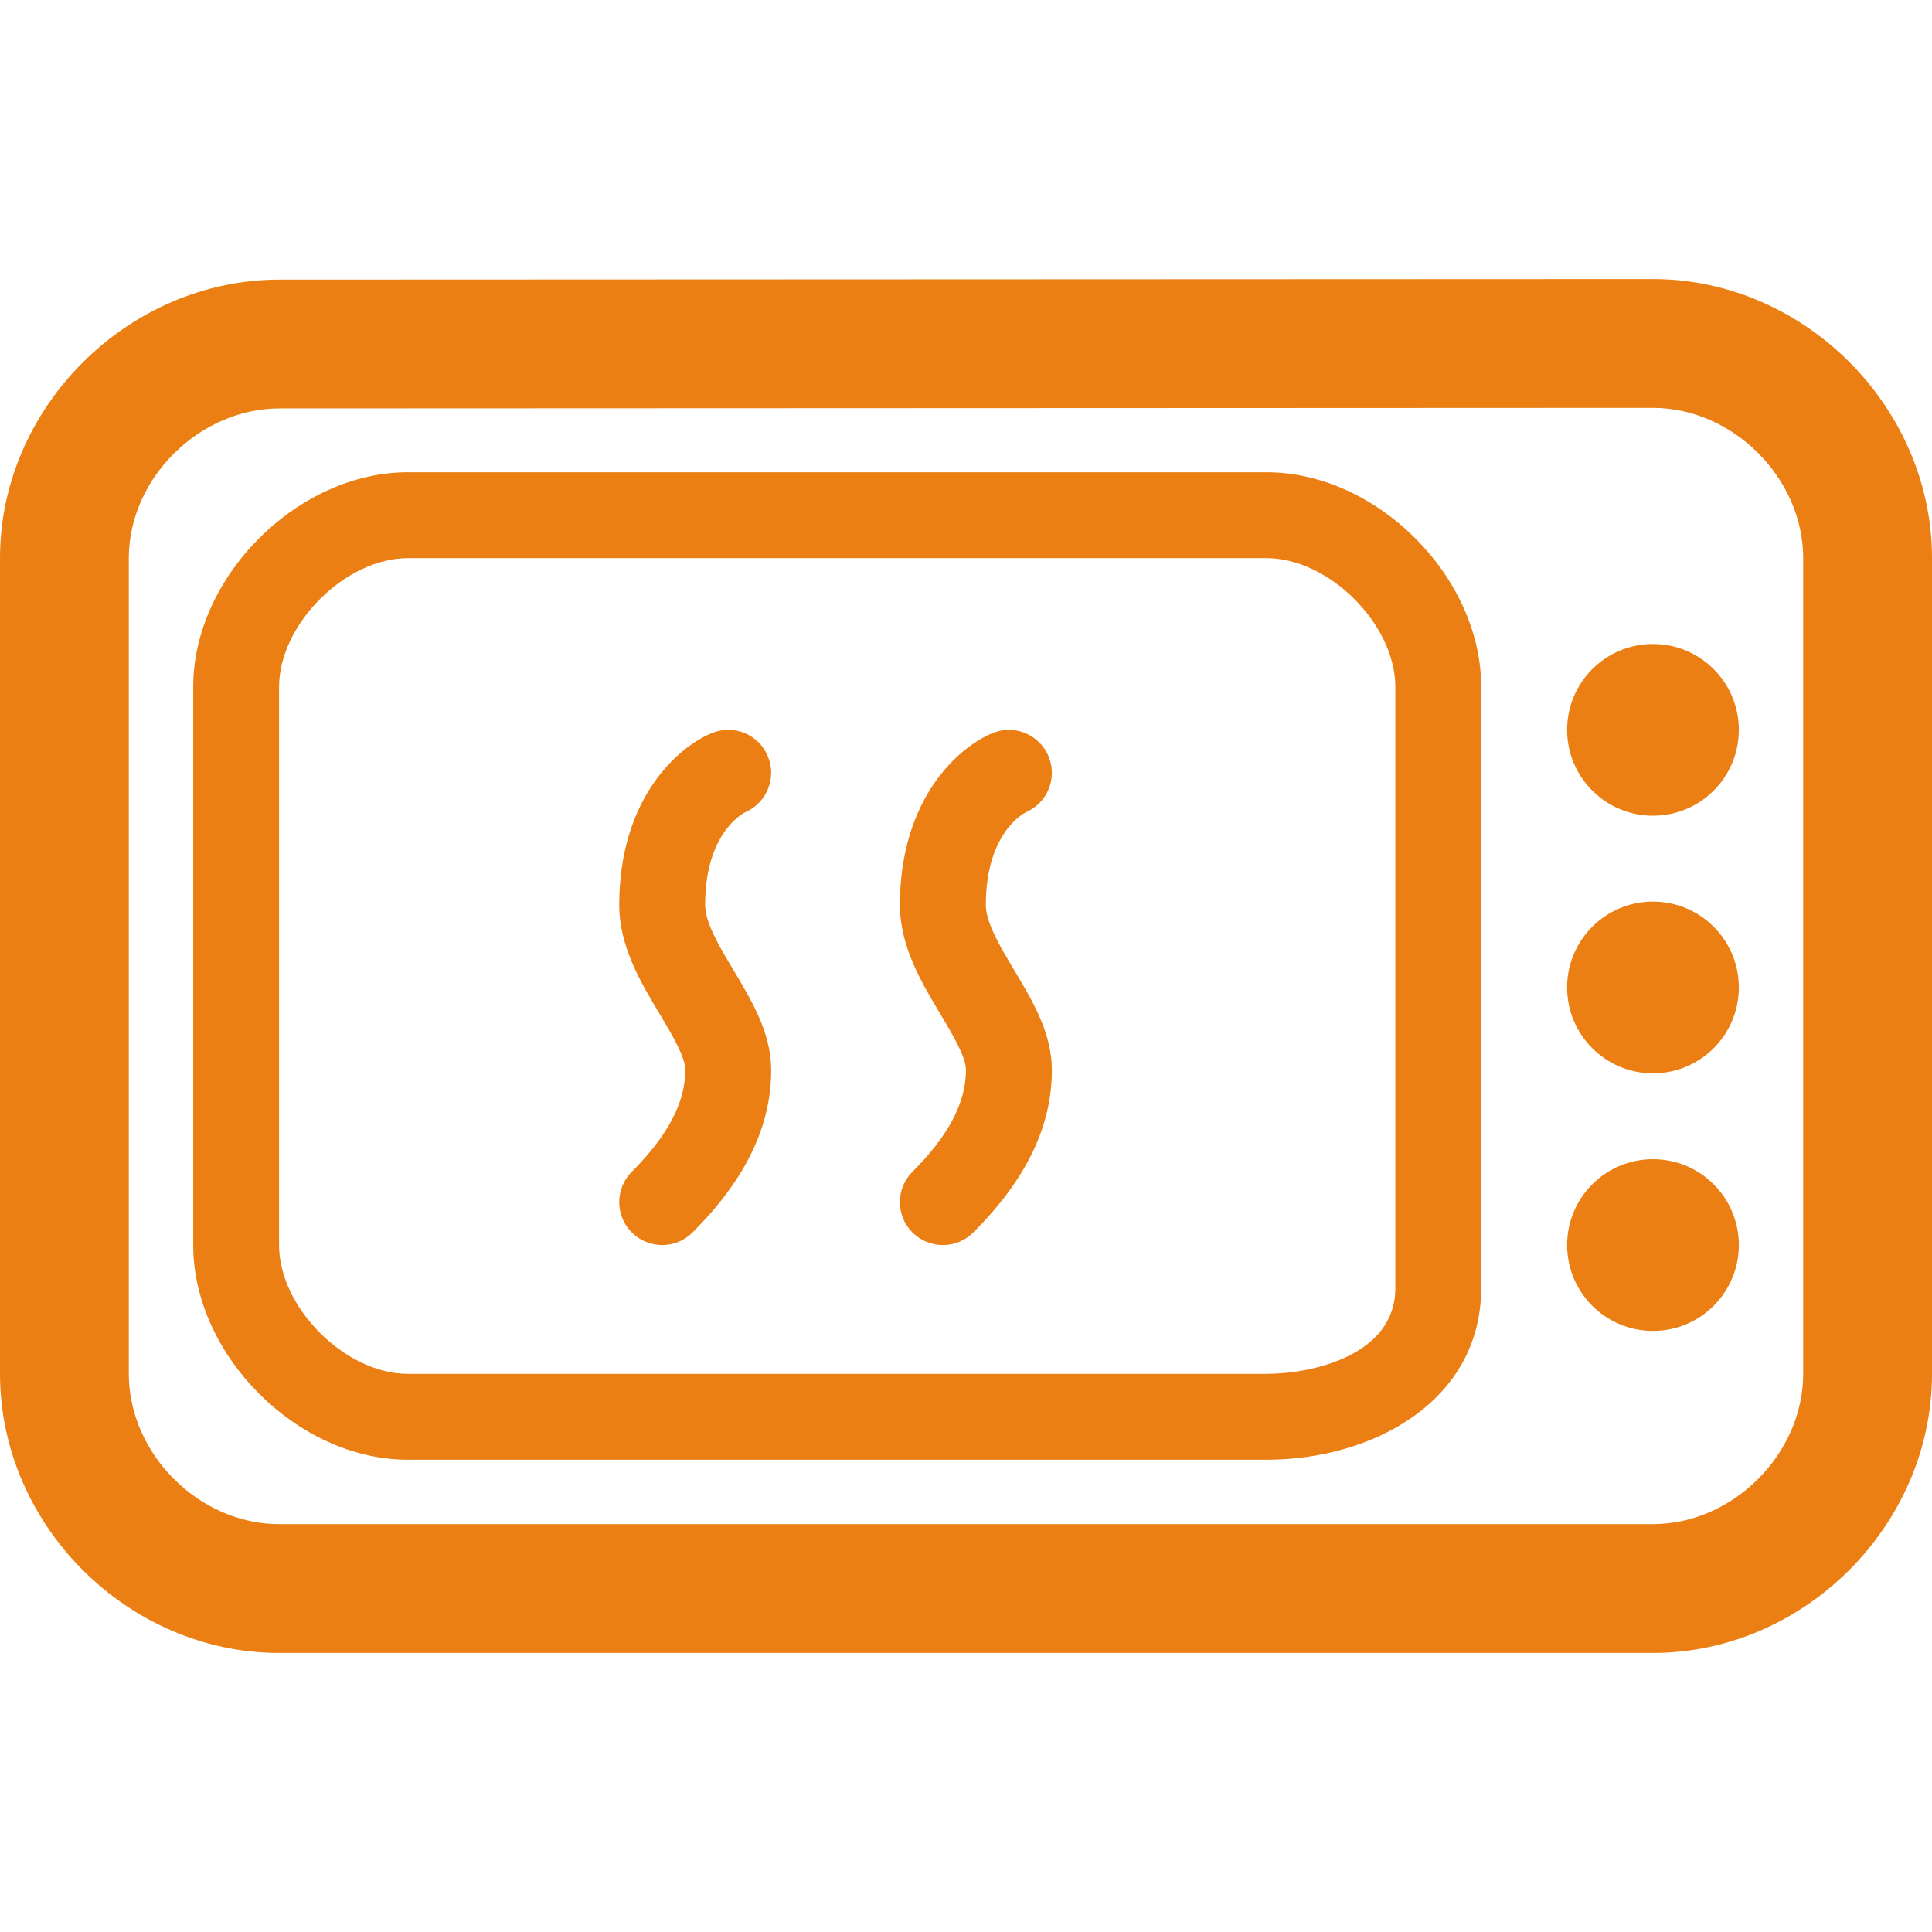
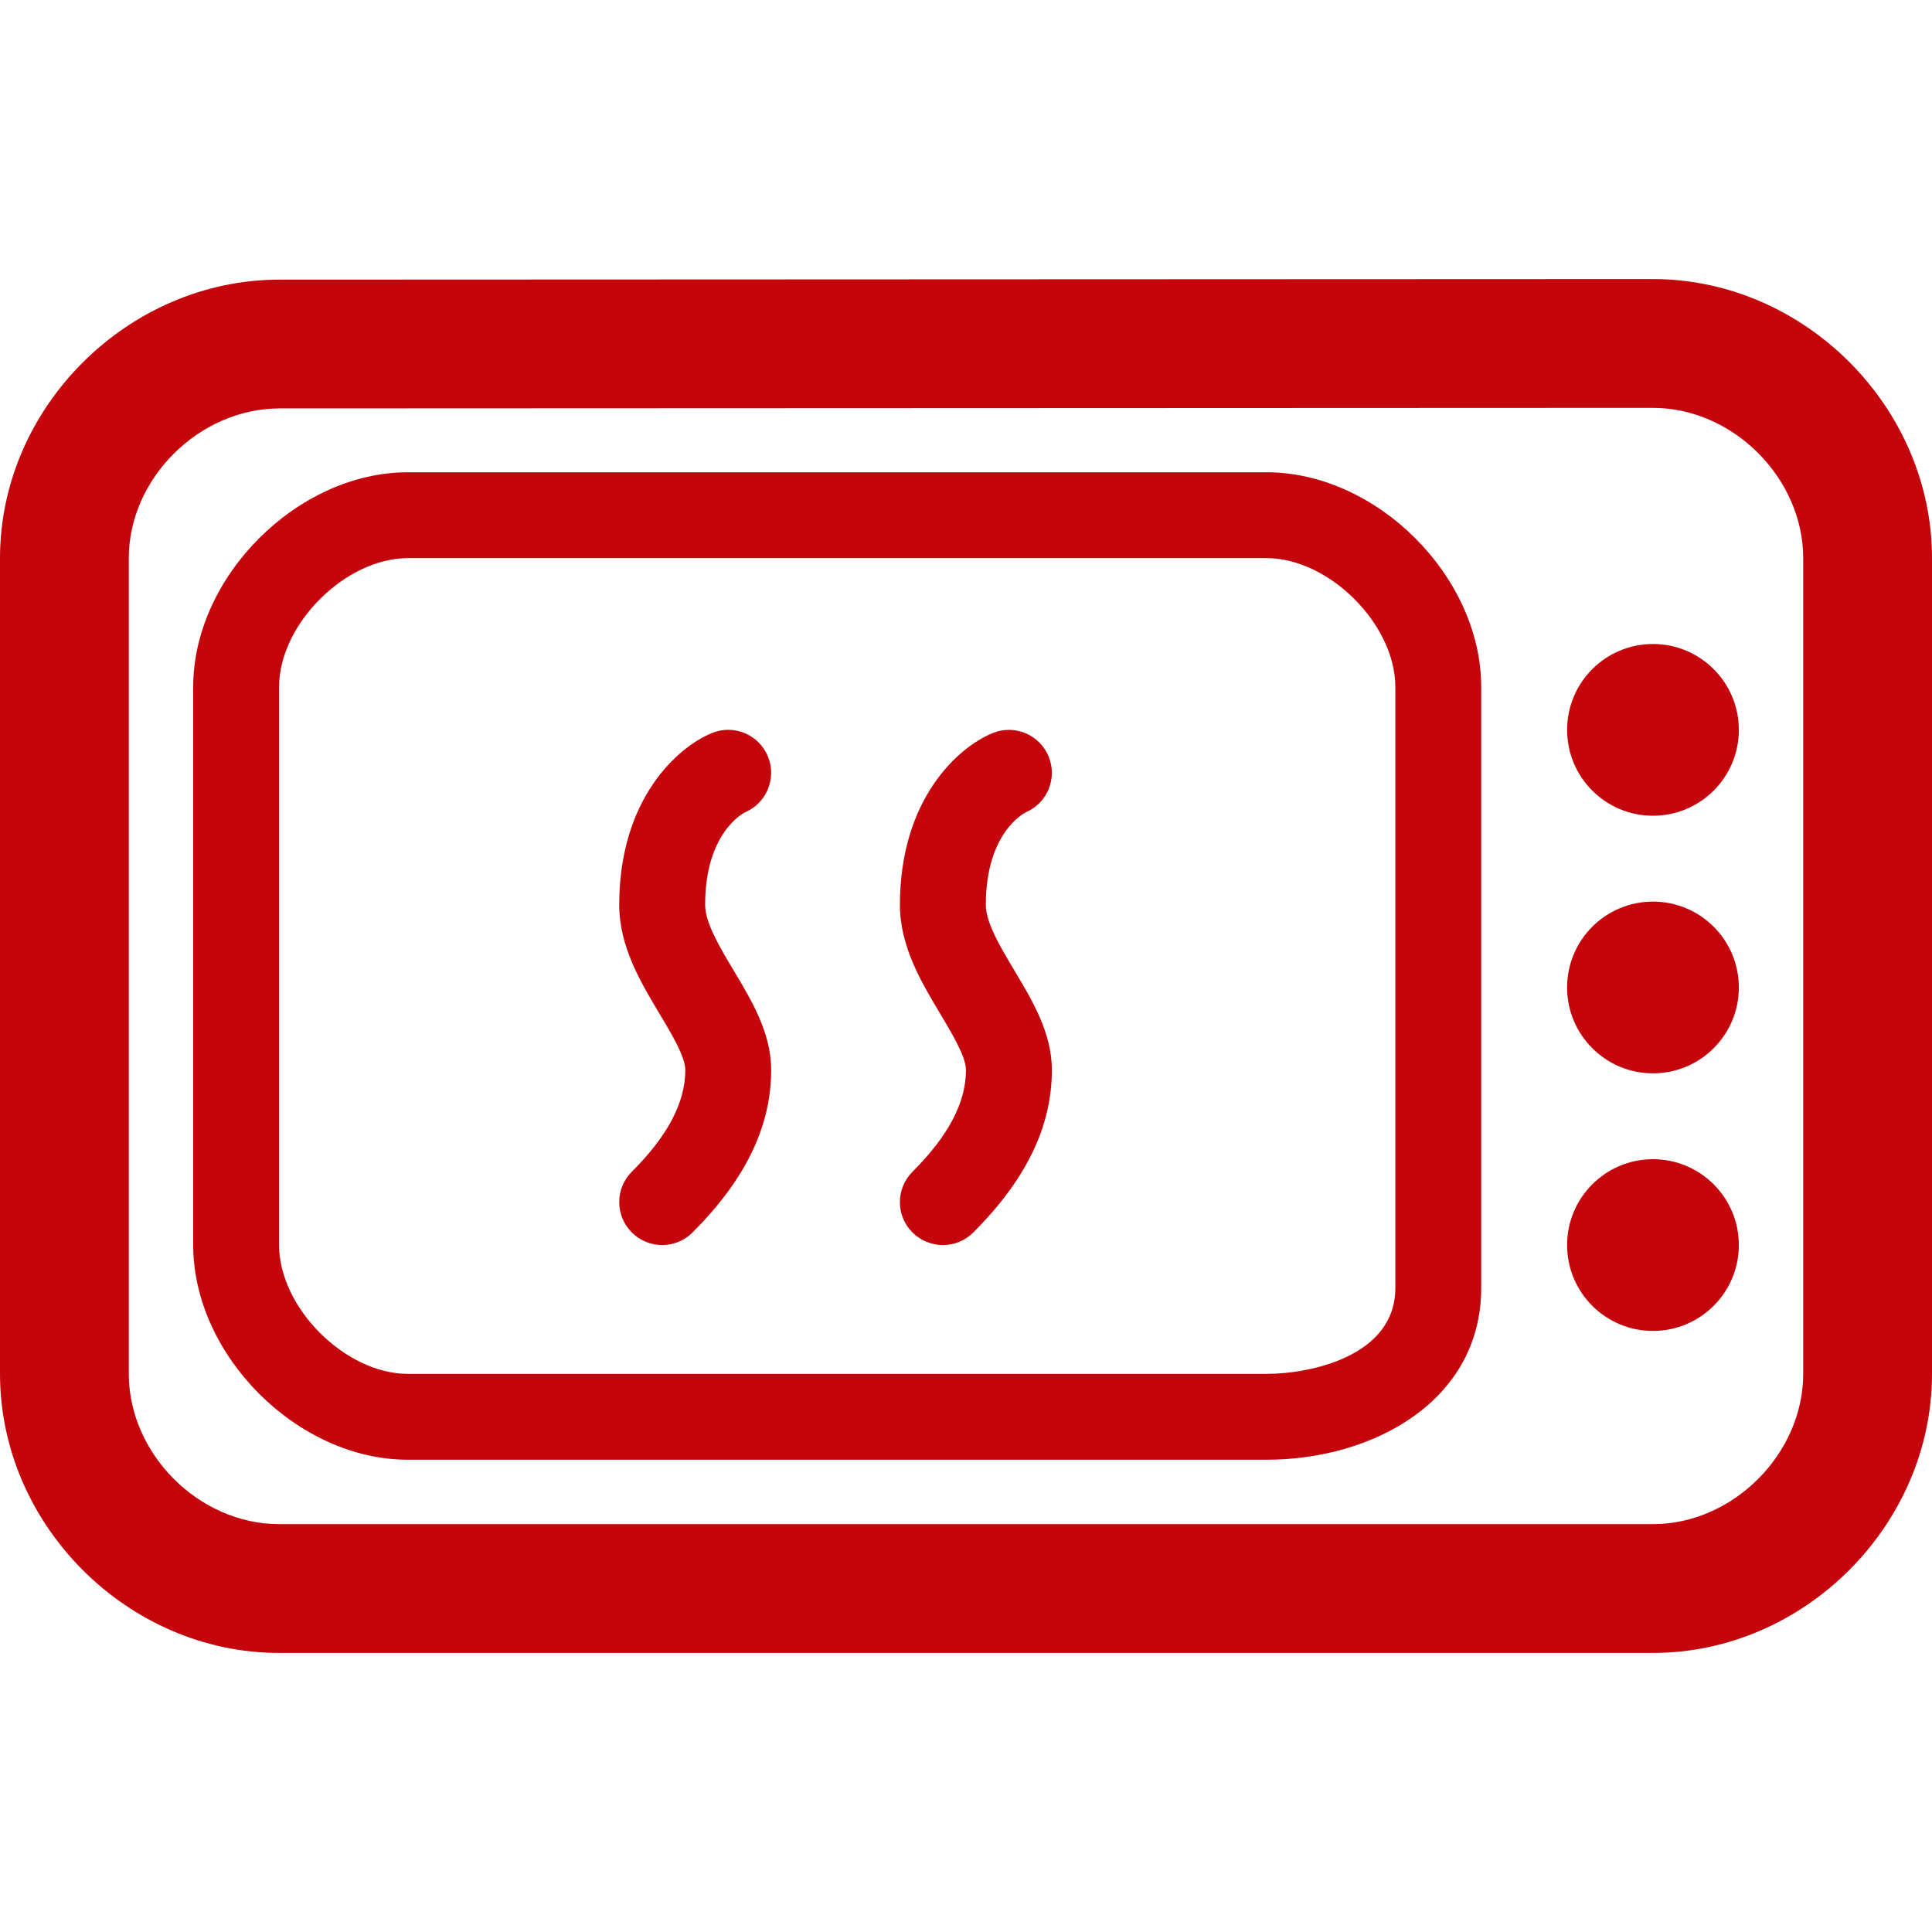
<svg xmlns="http://www.w3.org/2000/svg" version="1.1" id="Capa_1" x="0px" y="0px" viewBox="0 0 45 45" style="enable-background:new 0 0 45 45;" xml:space="preserve" width="512px" height="512px">
  <g>
-     <path d="M38.5,6.5L6.513,6.513C2.982,6.513,0,9.483,0,13v19c0,3.523,2.977,6.5,6.5,6.5h32c3.523,0,6.5-2.977,6.5-6.5V13   C45,9.477,42.023,6.5,38.5,6.5z M42,32c0,1.864-1.636,3.5-3.5,3.5h-32C4.636,35.5,3,33.864,3,32V13   c0-1.858,1.642-3.487,3.513-3.487L38.5,9.5c1.864,0,3.5,1.636,3.5,3.5V32z" fill="#eb7f13" />
-     <path d="M29.5,11h-20c-2.57,0-5,2.43-5,5v13c0,2.57,2.43,5,5,5h20c2.485,0,5-1.374,5-4V16C34.5,13.43,32.07,11,29.5,11z M32.5,30   c0,1.582-1.962,2-3,2h-20c-1.458,0-3-1.542-3-3V16c0-1.458,1.542-3,3-3h20c1.458,0,3,1.542,3,3V30z" fill="#eb7f13" />
-     <path d="M23.898,18.917c0.497-0.215,0.733-0.789,0.528-1.293c-0.208-0.511-0.79-0.759-1.303-0.55   c-0.803,0.326-2.162,1.536-2.162,4.003c0,0.969,0.501,1.806,0.944,2.545c0.278,0.466,0.594,0.993,0.594,1.301   c0,0.756-0.407,1.532-1.246,2.37c-0.39,0.391-0.39,1.024,0,1.414C21.45,28.902,21.706,29,21.962,29s0.512-0.098,0.707-0.293   c1.232-1.232,1.831-2.47,1.831-3.784c0-0.86-0.446-1.606-0.878-2.328c-0.324-0.542-0.66-1.103-0.66-1.519   C22.962,19.416,23.83,18.951,23.898,18.917z" fill="#eb7f13" />
-     <path d="M17.36,18.917c0.497-0.216,0.733-0.79,0.528-1.294c-0.208-0.511-0.788-0.759-1.303-0.55   c-0.803,0.326-2.162,1.536-2.162,4.003c0,0.969,0.501,1.807,0.944,2.545c0.279,0.466,0.595,0.994,0.595,1.301   c0,0.756-0.407,1.532-1.246,2.37c-0.391,0.391-0.391,1.023,0,1.414C14.912,28.902,15.167,29,15.423,29s0.512-0.098,0.707-0.293   c1.232-1.232,1.832-2.47,1.832-3.784c0-0.86-0.447-1.606-0.878-2.328c-0.325-0.542-0.66-1.103-0.66-1.519   C16.423,19.417,17.29,18.952,17.36,18.917z" fill="#eb7f13" />
-     <circle cx="38.501" cy="17" r="2" fill="#eb7f13" />
-     <circle cx="38.501" cy="23" r="2" fill="#eb7f13" />
-     <circle cx="38.501" cy="29" r="2" fill="#eb7f13" />
+     <path d="M38.5,6.5L6.513,6.513C2.982,6.513,0,9.483,0,13v19c0,3.523,2.977,6.5,6.5,6.5h32c3.523,0,6.5-2.977,6.5-6.5V13   C45,9.477,42.023,6.5,38.5,6.5z M42,32c0,1.864-1.636,3.5-3.5,3.5h-32C4.636,35.5,3,33.864,3,32V13   c0-1.858,1.642-3.487,3.513-3.487L38.5,9.5c1.864,0,3.5,1.636,3.5,3.5V32z" fill="#c5050c" />
+     <path d="M29.5,11h-20c-2.57,0-5,2.43-5,5v13c0,2.57,2.43,5,5,5h20c2.485,0,5-1.374,5-4V16C34.5,13.43,32.07,11,29.5,11z M32.5,30   c0,1.582-1.962,2-3,2h-20c-1.458,0-3-1.542-3-3V16c0-1.458,1.542-3,3-3h20c1.458,0,3,1.542,3,3V30z" fill="#c5050c" />
+     <path d="M23.898,18.917c0.497-0.215,0.733-0.789,0.528-1.293c-0.208-0.511-0.79-0.759-1.303-0.55   c-0.803,0.326-2.162,1.536-2.162,4.003c0,0.969,0.501,1.806,0.944,2.545c0.278,0.466,0.594,0.993,0.594,1.301   c0,0.756-0.407,1.532-1.246,2.37c-0.39,0.391-0.39,1.024,0,1.414C21.45,28.902,21.706,29,21.962,29s0.512-0.098,0.707-0.293   c1.232-1.232,1.831-2.47,1.831-3.784c0-0.86-0.446-1.606-0.878-2.328c-0.324-0.542-0.66-1.103-0.66-1.519   C22.962,19.416,23.83,18.951,23.898,18.917z" fill="#c5050c" />
+     <path d="M17.36,18.917c0.497-0.216,0.733-0.79,0.528-1.294c-0.208-0.511-0.788-0.759-1.303-0.55   c-0.803,0.326-2.162,1.536-2.162,4.003c0,0.969,0.501,1.807,0.944,2.545c0.279,0.466,0.595,0.994,0.595,1.301   c0,0.756-0.407,1.532-1.246,2.37c-0.391,0.391-0.391,1.023,0,1.414C14.912,28.902,15.167,29,15.423,29s0.512-0.098,0.707-0.293   c1.232-1.232,1.832-2.47,1.832-3.784c0-0.86-0.447-1.606-0.878-2.328c-0.325-0.542-0.66-1.103-0.66-1.519   C16.423,19.417,17.29,18.952,17.36,18.917z" fill="#c5050c" />
+     <circle cx="38.501" cy="17" r="2" fill="#c5050c" />
+     <circle cx="38.501" cy="23" r="2" fill="#c5050c" />
+     <circle cx="38.501" cy="29" r="2" fill="#c5050c" />
  </g>
  <g>
</g>
  <g>
</g>
  <g>
</g>
  <g>
</g>
  <g>
</g>
  <g>
</g>
  <g>
</g>
  <g>
</g>
  <g>
</g>
  <g>
</g>
  <g>
</g>
  <g>
</g>
  <g>
</g>
  <g>
</g>
  <g>
</g>
</svg>
